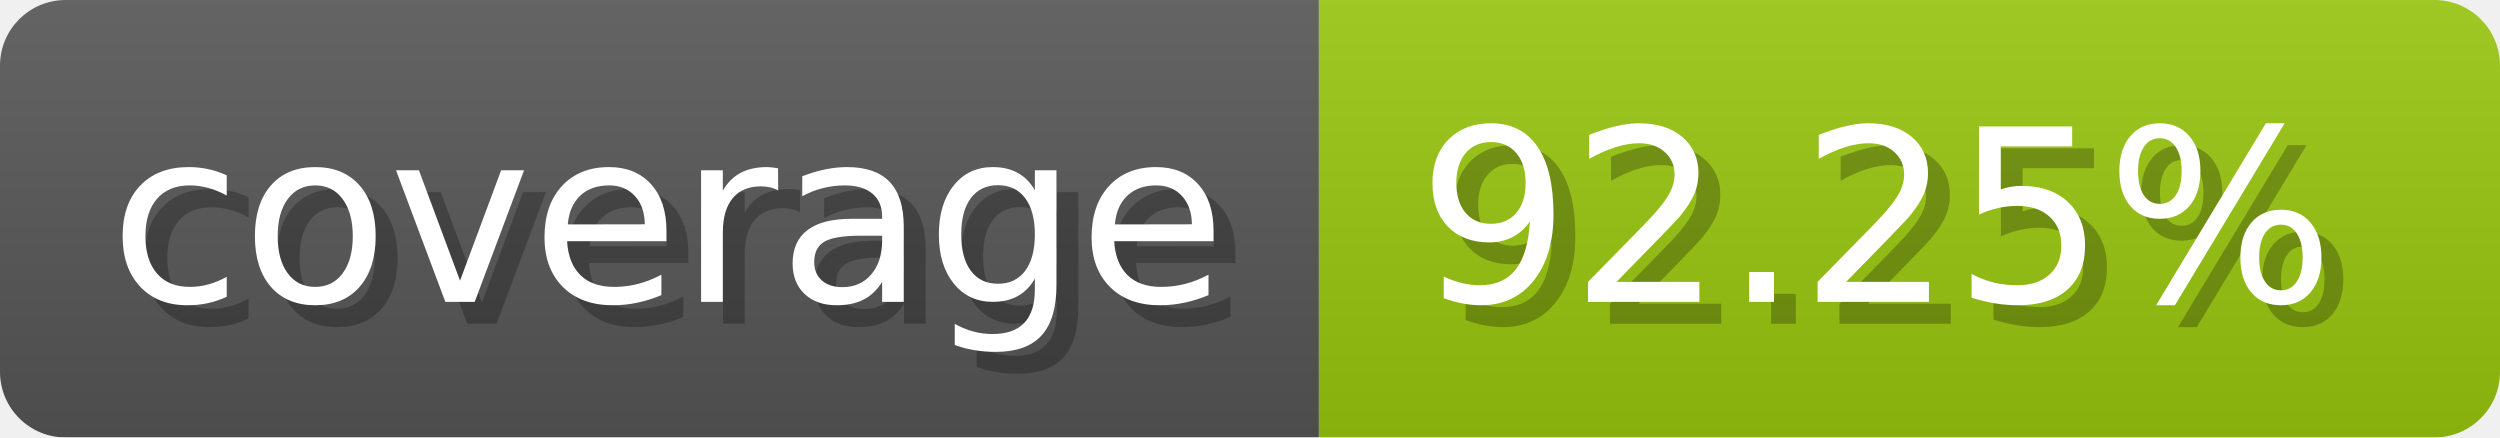
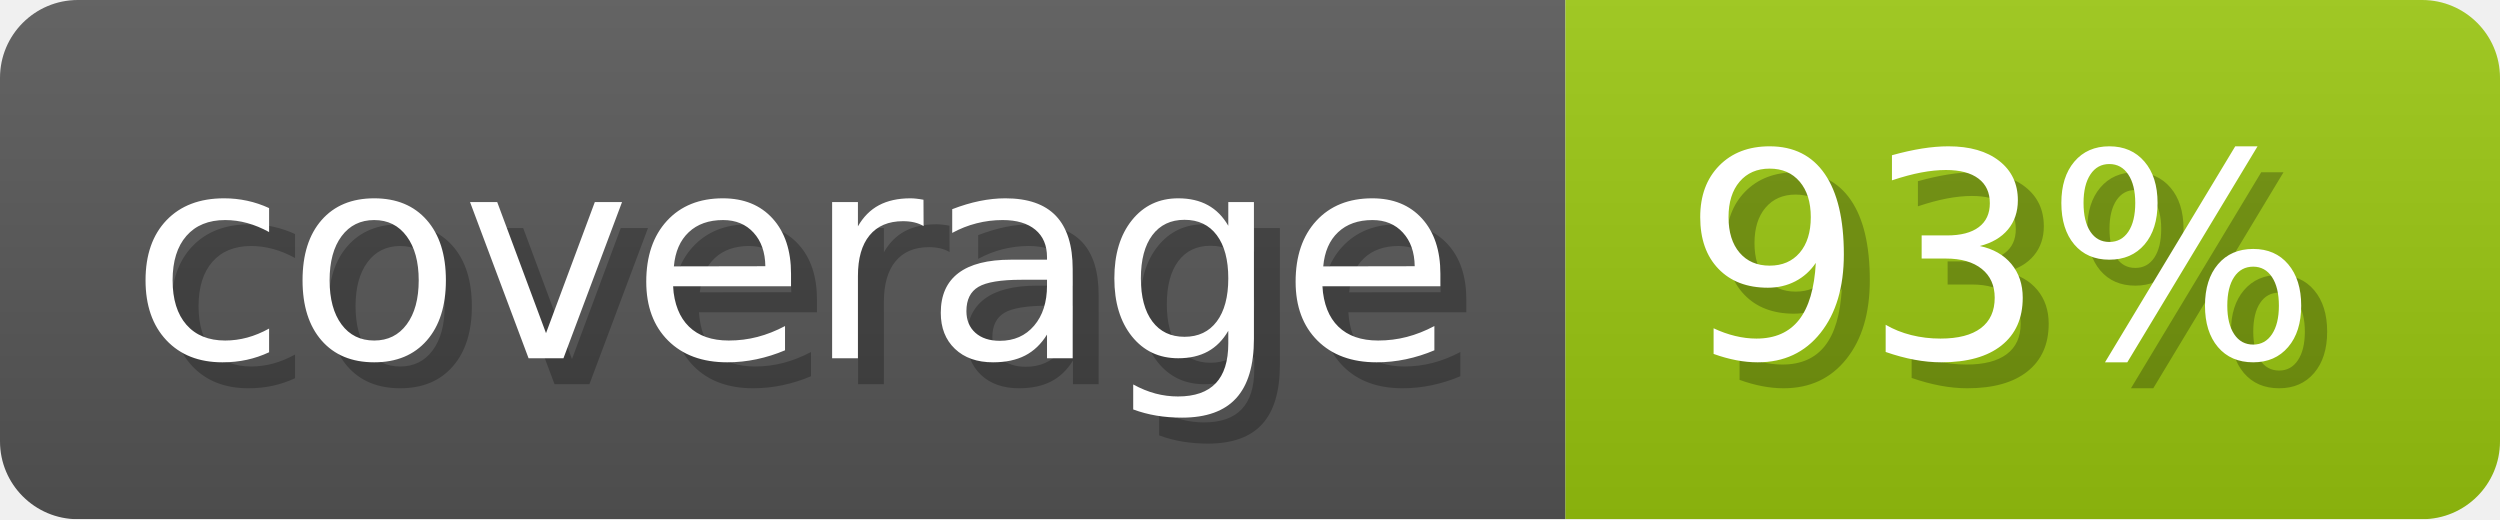
- <svg xmlns="http://www.w3.org/2000/svg" width="114.3" height="20" viewBox="0 0 1143 200" role="img" aria-label="coverage: 92.25%">
+ <svg xmlns="http://www.w3.org/2000/svg" width="96.3" height="20" viewBox="0 0 963 200" role="img" aria-label="coverage: 93%">
  <linearGradient id="a" x2="0" y2="100%">
    <stop offset="0" stop-opacity=".1" stop-color="#EEE" />
    <stop offset="1" stop-opacity=".1" />
  </linearGradient>
  <mask id="m">
-     <rect width="1143" height="200" rx="30" fill="#FFF" />
+     <rect width="963" height="200" rx="30" fill="#FFF" />
  </mask>
  <g mask="url(#m)">
    <rect width="603" height="200" fill="#555" />
-     <rect width="540" height="200" fill="#97c40f" x="603" />
-     <rect width="1143" height="200" fill="url(#a)" />
+     <rect width="360" height="200" fill="#97c40f" x="603" />
+     <rect width="963" height="200" fill="url(#a)" />
  </g>
  <g aria-hidden="true" fill="#fff" text-anchor="start" font-family="Verdana,DejaVu Sans,sans-serif" font-size="110">
    <text x="60" y="148" textLength="503" fill="#000" opacity="0.25">coverage</text>
    <text x="50" y="138" textLength="503">coverage</text>
-     <text x="658" y="148" textLength="440" fill="#000" opacity="0.25">92.25%</text>
-     <text x="648" y="138" textLength="440">92.25%</text>
+     <text x="658" y="148" textLength="260" fill="#000" opacity="0.25">93%</text>
+     <text x="648" y="138" textLength="260">93%</text>
  </g>
</svg>
